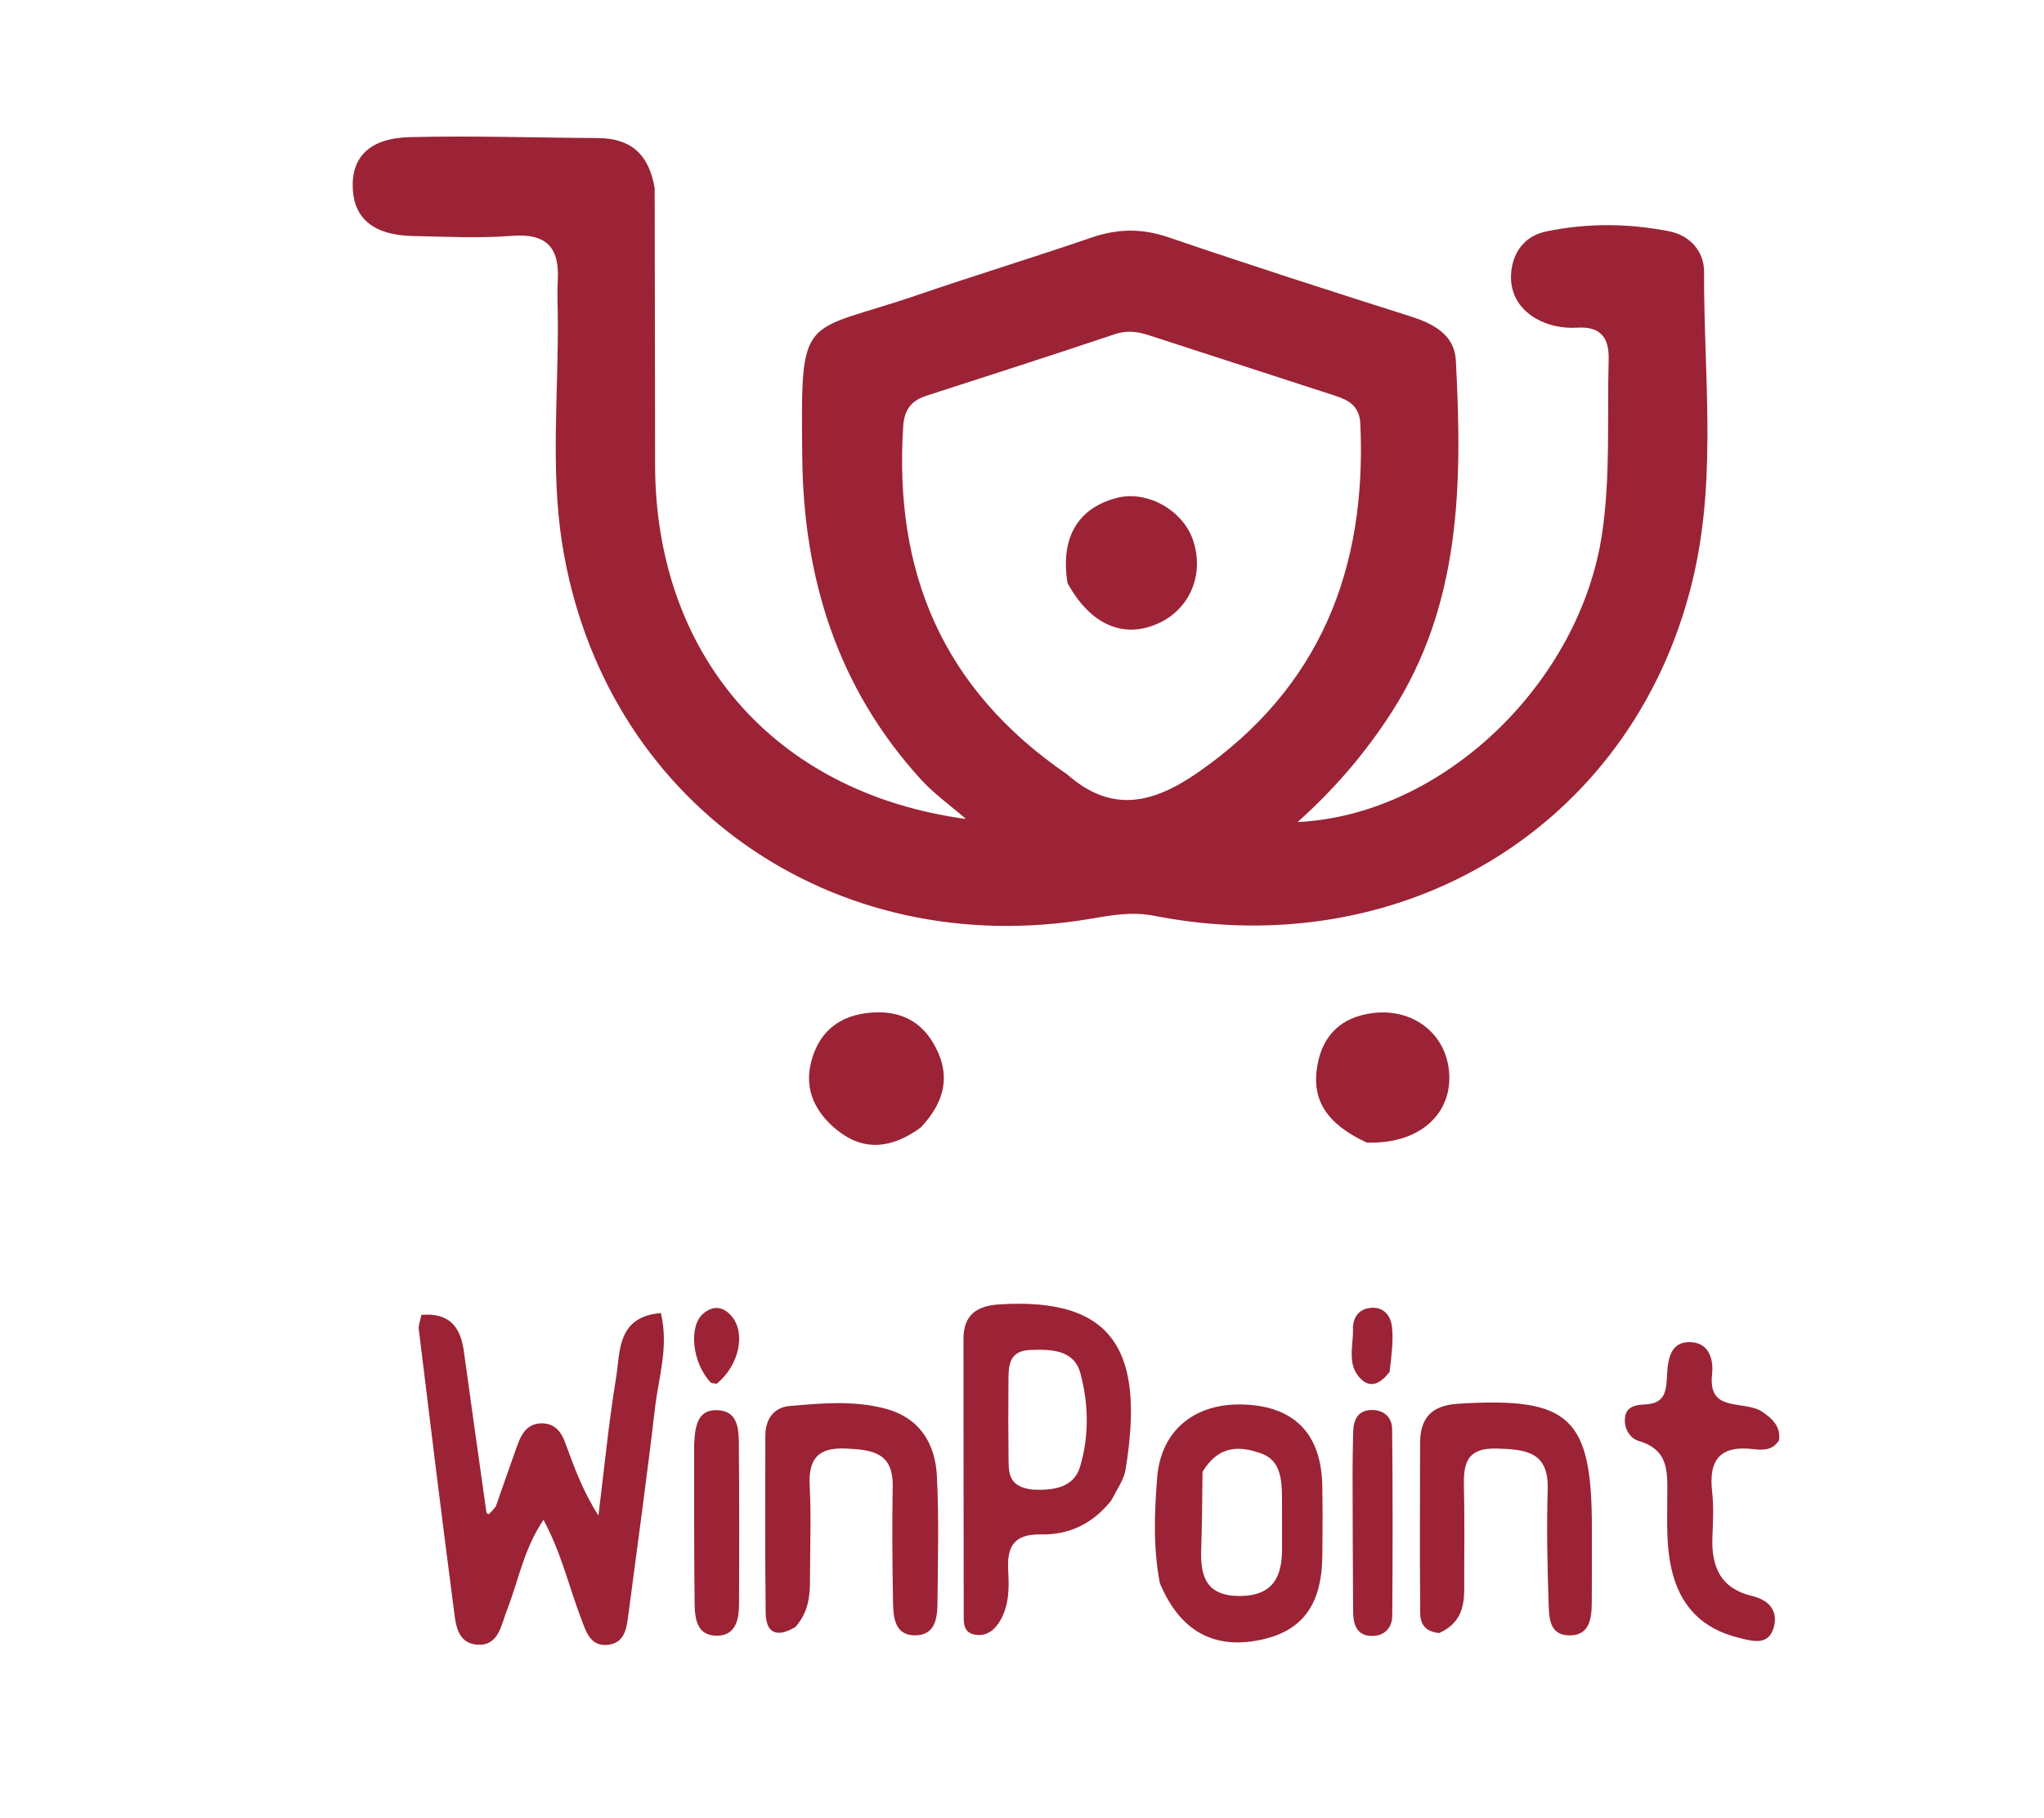
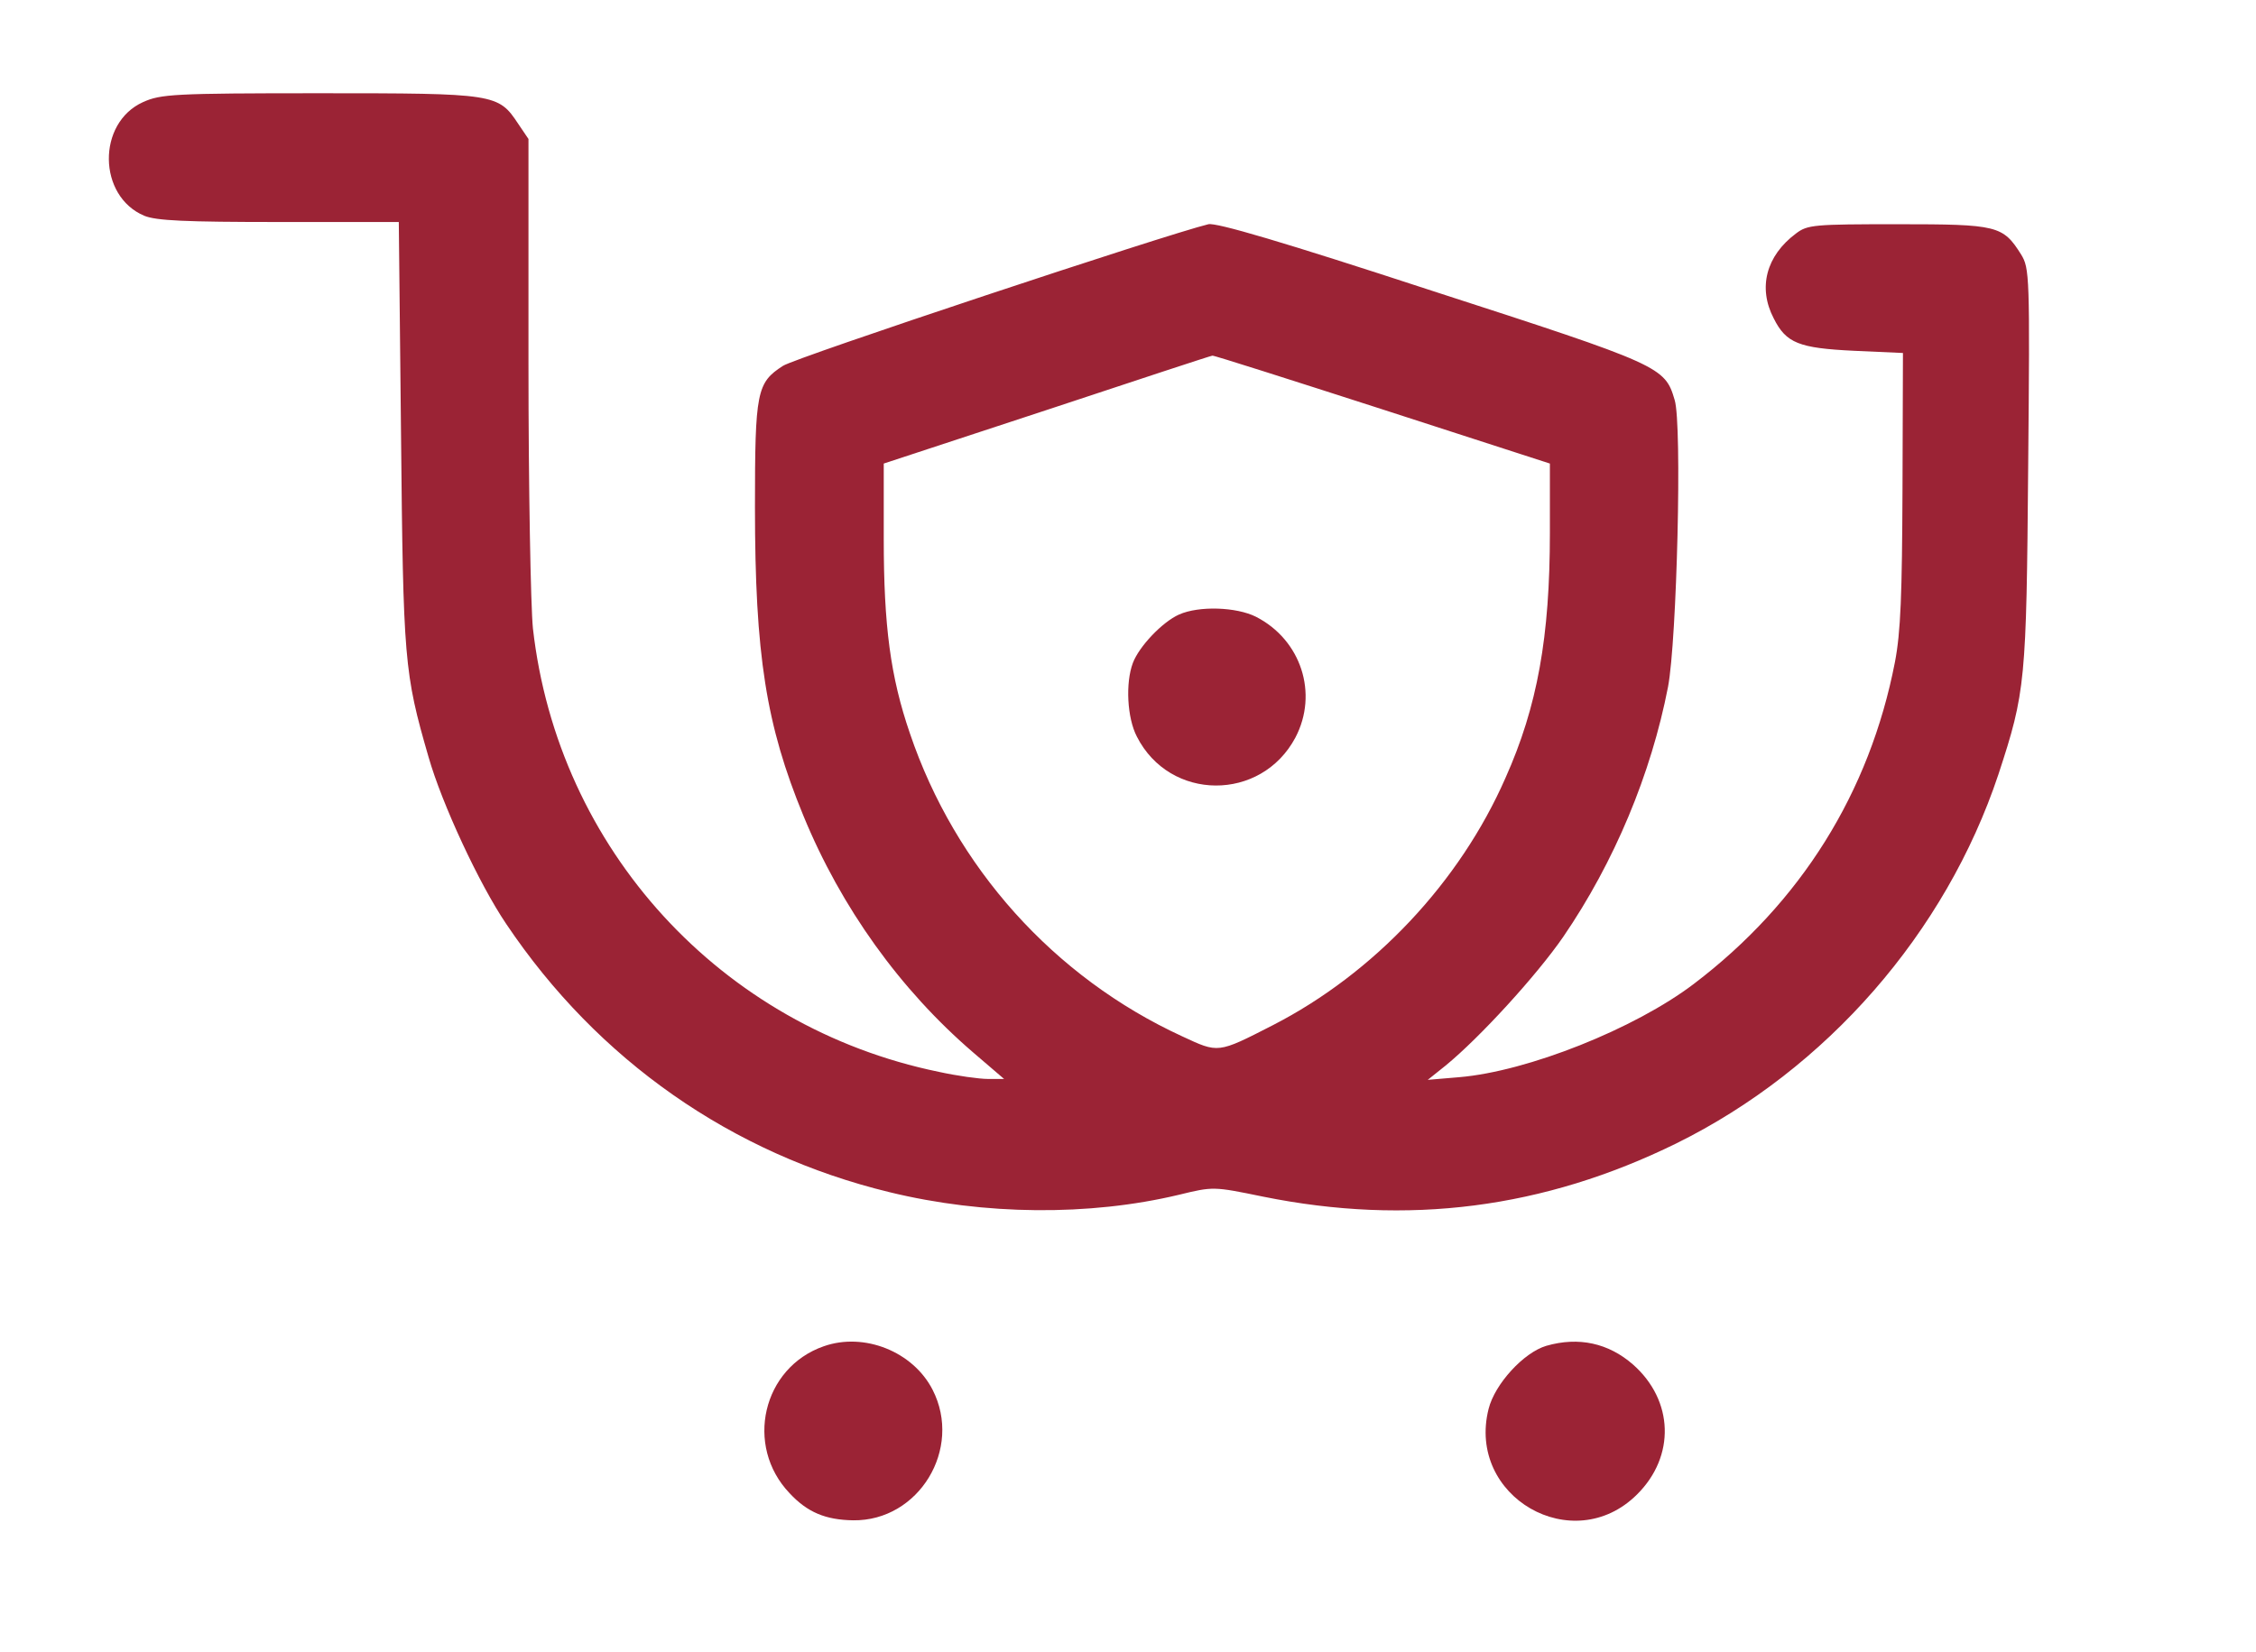
- <svg xmlns="http://www.w3.org/2000/svg" version="1.1" id="Layer_1" x="0px" y="0px" width="100%" viewBox="0 0 288 256" enable-background="new 0 0 288 256" xml:space="preserve">
-   <path fill="#9B2335" opacity="1" stroke="none" d=" M92.243,26.511  C92.281,39.795 92.278,52.627 92.301,65.459  C92.347,92.073 108.92,111.666 136.108,115.365  C133.969,113.507 131.619,111.84 129.725,109.76  C118.042,96.932 113.209,81.522 113.038,64.441  C112.83,43.625 112.81,47.185 129.217,41.577  C137.408,38.778 145.687,36.241 153.877,33.439  C157.5,32.2 160.903,32.155 164.579,33.407  C175.92,37.27 187.325,40.948 198.747,44.569  C202.012,45.604 204.937,47.179 205.126,50.746  C206.041,68.001 205.923,85.111 196.016,100.431  C192.389,106.04 188.116,111.075 182.839,115.795  C203.386,114.814 222.67,96.108 225.747,75.082  C226.94,66.935 226.436,58.801 226.66,50.659  C226.746,47.521 225.491,45.964 222.255,46.155  C220.22,46.275 218.218,45.891 216.46,44.897  C213.922,43.461 212.637,41.084 212.942,38.226  C213.248,35.35 214.954,33.203 217.875,32.598  C223.633,31.403 229.46,31.445 235.216,32.586  C238.134,33.165 240.112,35.448 240.102,38.246  C240.051,52.372 241.858,66.622 238.753,80.588  C231.004,115.437 198.593,136.031 162.638,129.004  C159.492,128.389 156.711,128.9 153.816,129.396  C117.388,135.643 84.904,113.013 79.185,76.431  C77.555,66.007 78.71,55.148 78.593,44.488  C78.575,42.822 78.496,41.15 78.591,39.489  C78.854,34.849 76.98,32.836 72.104,33.222  C67.468,33.589 62.776,33.34 58.112,33.243  C52.772,33.133 49.94,30.857 49.709,26.677  C49.46,22.168 52.024,19.46 57.756,19.317  C66.575,19.097 75.407,19.402 84.233,19.447  C88.733,19.47 91.433,21.587 92.243,26.511 M150.391,109.101  C156.594,114.567 162.396,113.233 168.744,108.841  C186.047,96.872 192.572,80.133 191.677,59.756  C191.563,57.164 190.041,56.367 188.05,55.721  C179.353,52.901 170.658,50.076 161.963,47.25  C160.364,46.73 158.844,46.483 157.116,47.063  C148.289,50.025 139.425,52.875 130.563,55.732  C128.415,56.425 127.415,57.676 127.261,60.066  C125.954,80.392 132.637,96.962 150.391,109.101 z" />
-   <path fill="#9B2335" opacity="1" stroke="none" d=" M69.868,212.185  C70.963,209.069 71.932,206.238 72.953,203.425  C73.554,201.77 74.486,200.413 76.512,200.5  C78.275,200.575 79.113,201.781 79.659,203.276  C80.905,206.69 82.149,210.105 84.32,213.486  C85.122,207.037 85.745,200.559 86.793,194.15  C87.41,190.38 86.905,185.475 93.114,184.961  C94.261,189.674 92.793,194.002 92.289,198.339  C91.157,208.065 89.81,217.765 88.535,227.474  C88.293,229.316 88.045,231.38 85.763,231.684  C83.14,232.033 82.551,229.761 81.851,227.926  C80.15,223.461 79.094,218.742 76.575,214.092  C73.79,218.213 73.05,222.693 71.436,226.8  C70.596,228.935 70.269,231.845 67.302,231.675  C64.275,231.501 64.184,228.524 63.893,226.304  C62.186,213.3 60.597,200.281 59.007,187.263  C58.933,186.659 59.223,186.01 59.374,185.222  C63.295,184.879 64.883,186.896 65.352,190.299  C66.395,197.862 67.461,205.421 68.529,212.98  C68.547,213.108 68.708,213.216 68.802,213.333  C69.122,213.048 69.443,212.763 69.868,212.185 z" />
-   <path fill="#9B2335" opacity="1" stroke="none" d=" M156.565,211.38  C153.858,214.77 150.47,216.224 146.706,216.142  C142.741,216.055 141.853,217.977 142.059,221.357  C142.201,223.68 142.174,226.045 140.996,228.171  C140.22,229.571 139.018,230.567 137.352,230.261  C135.577,229.936 135.793,228.317 135.79,227.036  C135.758,214.23 135.768,201.423 135.755,188.617  C135.752,185.265 137.566,183.955 140.743,183.746  C157.495,182.64 161.203,190.964 158.594,207.012  C158.364,208.427 157.422,209.726 156.565,211.38 M145.535,209.835  C148.332,209.959 151.275,209.607 152.169,206.646  C153.47,202.339 153.398,197.728 152.218,193.414  C151.313,190.111 148.095,190.055 145.175,190.158  C141.998,190.27 142.108,192.598 142.089,194.779  C142.057,198.423 142.068,202.067 142.107,205.711  C142.127,207.576 142.191,209.478 145.535,209.835 z" />
-   <path fill="#9B2335" opacity="1" stroke="none" d=" M163.425,223.014  C162.438,217.823 162.675,212.982 163.039,208.203  C163.553,201.447 168.367,197.589 175.274,197.845  C182.375,198.107 186.161,201.982 186.307,209.227  C186.374,212.548 186.354,215.872 186.316,219.195  C186.236,226.174 183.422,229.872 177.35,231.05  C170.922,232.299 166.233,229.705 163.425,223.014 M169.436,207.34  C169.379,210.995 169.379,214.653 169.249,218.305  C169.113,222.134 170.028,224.822 174.656,224.815  C179.357,224.809 180.668,222.129 180.641,218.082  C180.625,215.754 180.653,213.426 180.634,211.098  C180.613,208.541 180.496,205.737 177.734,204.749  C174.905,203.736 171.796,203.393 169.436,207.34 z" />
-   <path fill="#9B2335" opacity="1" stroke="none" d=" M112.079,229.182  C109.158,230.91 107.913,229.756 107.884,227.168  C107.79,218.858 107.821,210.546 107.837,202.235  C107.842,199.944 108.986,198.248 111.281,198.051  C115.735,197.668 120.232,197.251 124.656,198.402  C129.55,199.676 131.774,203.273 132.01,207.936  C132.313,213.905 132.142,219.9 132.088,225.884  C132.07,227.931 131.76,230.22 129.163,230.353  C126.164,230.506 125.871,228.021 125.831,225.814  C125.731,220.33 125.683,214.842 125.78,209.359  C125.863,204.605 122.893,204.212 119.191,204.048  C115.189,203.871 113.894,205.536 114.087,209.342  C114.307,213.652 114.125,217.983 114.129,222.305  C114.131,224.659 114.006,226.974 112.079,229.182 z" />
-   <path fill="#9B2335" opacity="1" stroke="none" d=" M202.764,230.042  C199.707,229.675 200.124,227.492 200.105,225.806  C200.021,218.317 200.093,210.827 200.091,203.338  C200.091,199.71 201.702,197.967 205.498,197.732  C221.189,196.762 224.316,199.613 224.297,215.327  C224.292,218.822 224.314,222.317 224.282,225.812  C224.261,228.103 223.923,230.478 220.973,230.362  C218.225,230.254 218.267,227.703 218.202,225.804  C218.019,220.483 217.909,215.15 218.072,209.831  C218.235,204.536 215.099,204.178 210.958,204.048  C206.477,203.907 206.176,206.34 206.268,209.708  C206.394,214.365 206.288,219.027 206.311,223.688  C206.324,226.322 205.831,228.674 202.764,230.042 z" />
-   <path fill="#9B2335" opacity="1" stroke="none" d=" M247.996,198.676  C249.791,199.809 250.911,200.958 250.672,202.859  C249.813,204.312 248.357,204.291 247.099,204.136  C242.435,203.562 240.71,205.574 241.239,210.119  C241.487,212.257 241.351,214.449 241.277,216.612  C241.134,220.735 242.458,223.774 246.857,224.812  C249.087,225.338 250.559,226.769 249.954,229.125  C249.243,231.89 246.985,231.194 245.027,230.715  C239.842,229.446 236.694,226.26 235.503,220.976  C234.755,217.662 234.919,214.35 234.92,211.031  C234.922,207.661 235.32,204.276 230.943,202.998  C229.68,202.629 228.837,201.294 228.949,199.815  C229.086,198.017 230.6,197.896 231.911,197.823  C234.792,197.664 234.778,195.637 234.894,193.567  C235.021,191.303 235.445,188.862 238.346,189.064  C240.8,189.234 241.463,191.474 241.232,193.582  C240.652,198.882 245.199,197.278 247.996,198.676 z" />
-   <path fill="#9B2335" opacity="1" stroke="none" d=" M129.719,158.84  C125.627,161.808 121.694,162.207 117.961,159.201  C114.958,156.783 113.262,153.584 114.298,149.558  C115.311,145.623 117.905,143.275 121.945,142.727  C125.866,142.195 129.25,143.246 131.406,146.782  C133.994,151.026 133.374,154.992 129.719,158.84 z" />
-   <path fill="#9B2335" opacity="1" stroke="none" d=" M192.563,160.943  C186.848,158.278 184.752,154.889 185.631,150.012  C186.398,145.759 189.028,143.306 193.281,142.722  C199.209,141.908 203.992,145.781 204.206,151.461  C204.421,157.194 199.715,161.209 192.563,160.943 z" />
-   <path fill="#9B2335" opacity="1" stroke="none" d=" M97.805,203.483  C97.931,200.745 98.331,198.431 101.278,198.653  C103.883,198.849 104.083,201.17 104.101,203.178  C104.168,210.797 104.167,218.417 104.126,226.037  C104.114,228.114 103.675,230.344 101.117,230.409  C98.158,230.484 97.897,227.985 97.871,225.794  C97.786,218.506 97.813,211.217 97.805,203.483 z" />
-   <path fill="#9B2335" opacity="1" stroke="none" d=" M190.576,207.119  C190.603,204.983 190.611,203.326 190.663,201.671  C190.715,200.015 191.297,198.684 193.188,198.62  C194.959,198.56 196.134,199.635 196.152,201.306  C196.244,210.08 196.238,218.857 196.167,227.631  C196.153,229.312 195.042,230.466 193.301,230.447  C191.102,230.422 190.667,228.752 190.654,226.976  C190.604,220.517 190.598,214.058 190.576,207.119 z" />
-   <path fill="#9B2335" opacity="1" stroke="none" d=" M100.979,194.916  C100.426,194.856 100.227,194.837 100.124,194.728  C97.519,191.969 96.972,186.752 99.136,184.993  C100.52,183.868 101.862,184.014 103.053,185.367  C105.063,187.651 104.257,192.261 100.979,194.916 z" />
-   <path fill="#9B2335" opacity="1" stroke="none" d=" M195.796,193.25  C194.506,194.909 193.147,195.578 191.783,194.276  C189.709,192.298 190.7,189.636 190.631,187.241  C190.589,185.789 191.3,184.566 192.759,184.283  C194.779,183.892 195.962,185.174 196.143,186.986  C196.337,188.926 196.063,190.913 195.796,193.25 z" />
-   <path fill="#9B2335" opacity="1" stroke="none" d=" M150.413,82.141  C149.37,75.665 151.931,71.506 157.434,70.119  C161.675,69.051 166.716,71.896 168.119,76.149  C169.701,80.943 167.652,85.799 163.199,87.813  C158.334,90.014 153.672,88.058 150.413,82.141 z" />
+ <svg xmlns="http://www.w3.org/2000/svg" version="1.0" width="508pt" height="372pt" viewBox="0 0 508 372" preserveAspectRatio="xMidYMid meet">
+   <g transform="translate(0,372) scale(0.1,-0.1)" fill="#9B2335" stroke="none">
+     <path d="M322 3490 c-104 -47 -102 -212 3 -256 27 -11 92 -14 304 -14 l269 0 5 -477 c5 -511 7 -538 62 -728 30 -105 114 -286 175 -376 206 -307 508 -518 863 -604 213 -52 450 -54 651 -6 78 19 78 19 190 -4 326 -66 632 -27 931 120 338 167 606 474 725 831 61 186 63 208 67 694 4 430 3 446 -16 477 -41 65 -53 68 -277 68 -189 0 -204 -1 -230 -21 -67 -50 -86 -122 -50 -191 28 -56 57 -67 180 -73 l111 -5 -1 -305 c-1 -240 -4 -323 -17 -391 -57 -294 -212 -542 -453 -725 -133 -101 -374 -197 -528 -210 l-71 -6 40 32 c77 63 205 203 265 290 115 168 198 367 236 563 20 105 32 591 15 646 -22 75 -30 79 -546 246 -339 111 -486 154 -504 150 -95 -23 -932 -301 -958 -319 -59 -38 -63 -58 -63 -318 0 -333 25 -491 109 -695 85 -207 218 -392 382 -533 l70 -60 -36 0 c-20 0 -70 7 -111 16 -491 101 -858 502 -914 999 -5 50 -10 318 -10 596 l0 506 -23 34 c-45 68 -51 69 -447 69 -330 0 -358 -2 -398 -20z m2791 -692 l377 -122 0 -156 c0 -234 -28 -391 -100 -552 -103 -235 -296 -440 -524 -557 -125 -64 -122 -63 -204 -25 -289 133 -511 381 -613 682 -44 128 -59 243 -59 438 l0 170 368 121 c202 67 369 122 372 122 3 1 175 -54 383 -121z" />
+     <path d="M2655 2336 c-38 -17 -90 -72 -104 -109 -17 -45 -13 -124 9 -166 74 -146 280 -147 357 -2 52 99 13 220 -89 272 -44 22 -128 25 -173 5z" />
+     <path d="M1855 688 c-138 -48 -179 -224 -77 -331 40 -43 81 -60 143 -61 148 -2 247 161 179 294 -44 86 -154 130 -245 98z" />
+     <path d="M3482 689 c-51 -15 -116 -86 -130 -142 -50 -198 190 -336 334 -193 87 86 83 212 -9 293 -55 48 -122 63 -195 42z" />
+   </g>
</svg>
